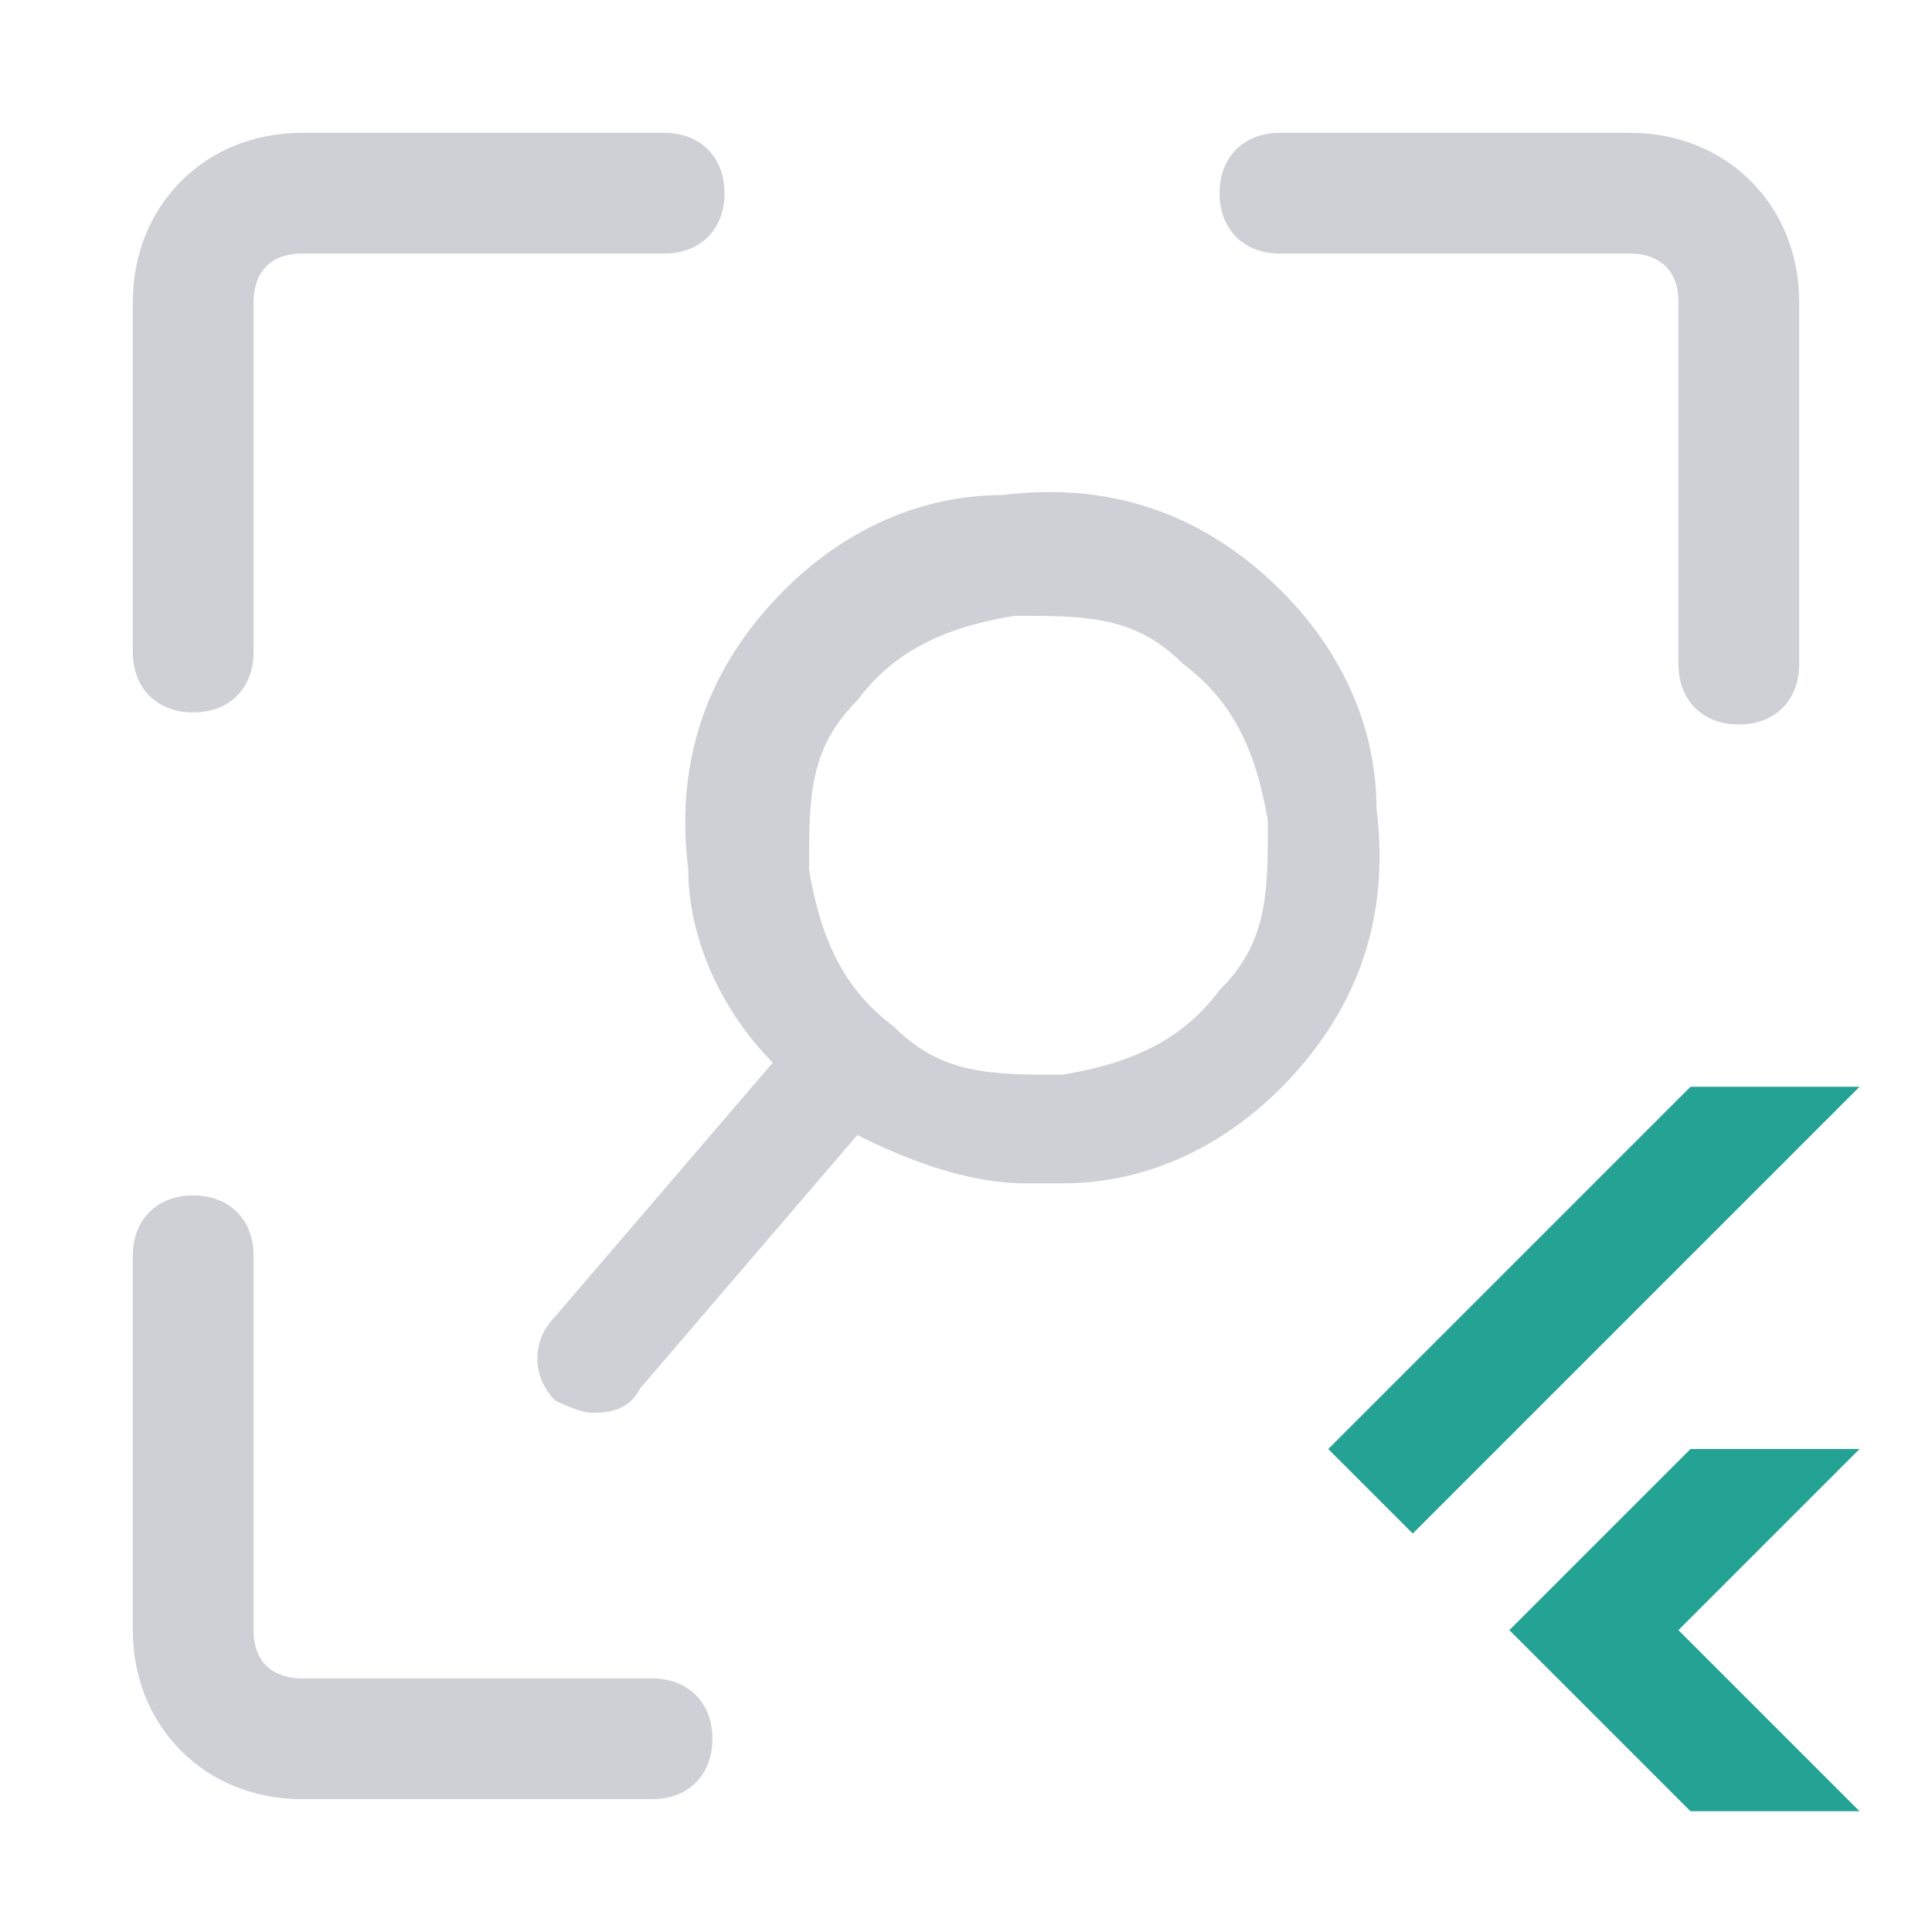
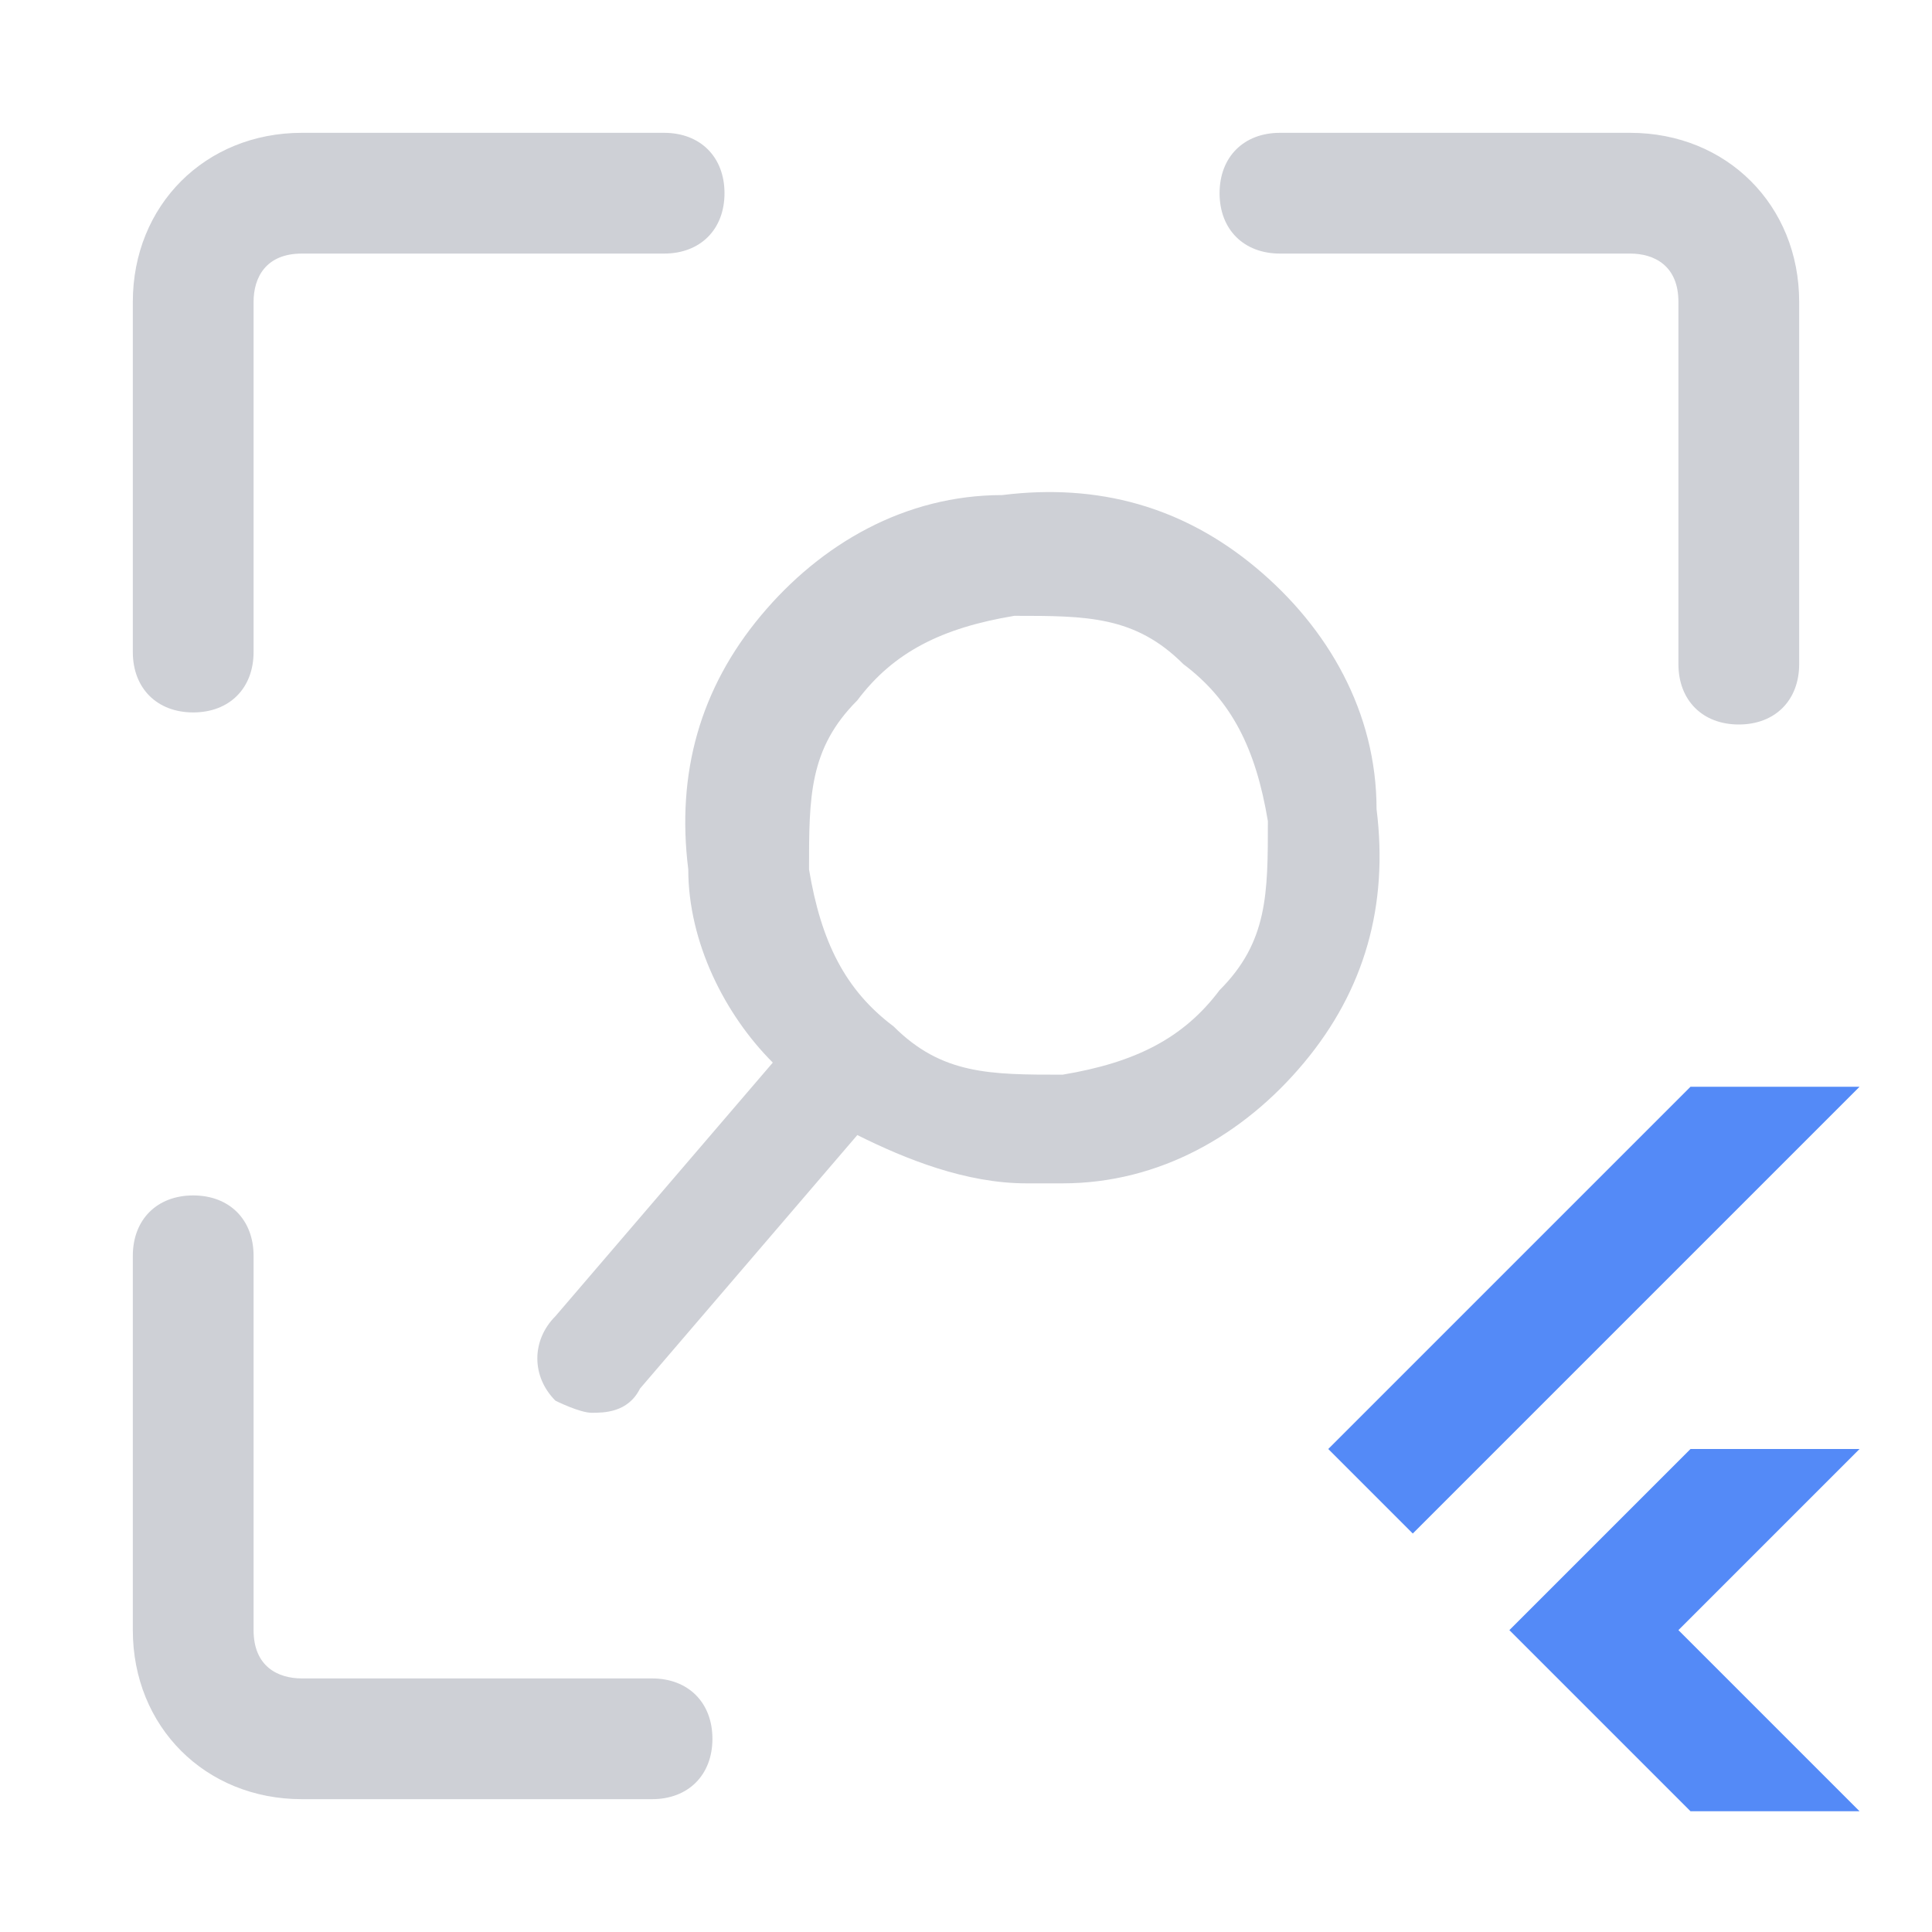
<svg xmlns="http://www.w3.org/2000/svg" width="16" height="16" viewBox="0 0 16 16" fill="none">
-   <path d="M11.7 12.7L11 12L14 9H15.4L11.7 12.7Z" fill="#24A394" />
-   <path d="M15.4 15H14L12.5 13.5L14 12H15.4L13.9 13.5L15.4 15Z" fill="#24A394" />
+   <path d="M11.7 12.7L11 12L14 9H15.4L11.7 12.7Z" fill="#548AF7" />
+   <path d="M15.4 15H14L12.5 13.5L14 12H15.4L13.9 13.5L15.4 15Z" fill="#548AF7" />
  <path d="M10.4 4.7C9.8 4.2 9.1 4 8.3 4.1C7.5 4.1 6.8 4.5 6.3 5.1C5.8 5.7 5.6 6.4 5.7 7.2C5.7 7.8 6 8.4 6.4 8.8L4.6 10.9C4.4 11.1 4.4 11.4 4.6 11.6C4.6 11.6 4.8 11.7 4.9 11.7C5 11.7 5.2 11.7 5.3 11.5L7.1 9.4C7.5 9.6 8 9.8 8.5 9.8C9 9.8 8.7 9.8 8.8 9.8C9.6 9.8 10.3 9.4 10.8 8.8C11.3 8.2 11.5 7.5 11.4 6.7C11.4 5.9 11 5.2 10.4 4.7ZM10.1 8.2C9.8 8.6 9.4 8.8 8.8 8.9C8.2 8.9 7.8 8.9 7.4 8.5C7 8.2 6.8 7.8 6.7 7.2C6.7 6.6 6.7 6.2 7.1 5.8C7.4 5.4 7.8 5.2 8.4 5.1C9 5.1 9.4 5.1 9.8 5.5C10.2 5.8 10.4 6.2 10.5 6.8C10.5 7.4 10.5 7.8 10.1 8.2Z" fill="#CED0D6" />
  <path d="M1.6 5.9C1.9 5.9 2.1 5.7 2.1 5.4V2.5C2.1 2.3 2.2 2.1 2.5 2.1H5.5C5.8 2.1 6 1.9 6 1.6C6 1.3 5.8 1.1 5.5 1.1H2.5C1.7 1.1 1.1 1.7 1.1 2.5V5.4C1.1 5.7 1.3 5.9 1.6 5.9Z" fill="#CED0D6" />
  <path d="M5.4 13.9H2.5C2.3 13.9 2.1 13.8 2.1 13.5V10.4C2.1 10.1 1.9 9.9 1.6 9.9C1.3 9.9 1.1 10.1 1.1 10.4V13.5C1.1 14.3 1.7 14.9 2.5 14.9H5.4C5.7 14.9 5.9 14.7 5.9 14.4C5.9 14.1 5.7 13.9 5.4 13.9Z" fill="#CED0D6" />
  <path d="M13.5 1.1H10.6C10.3 1.1 10.1 1.3 10.1 1.6C10.1 1.9 10.3 2.1 10.6 2.1H13.5C13.7 2.1 13.9 2.2 13.9 2.5V5.5C13.9 5.8 14.1 6 14.4 6C14.7 6 14.9 5.8 14.9 5.5V2.5C14.9 1.7 14.3 1.1 13.5 1.1Z" fill="#CED0D6" />
</svg>
